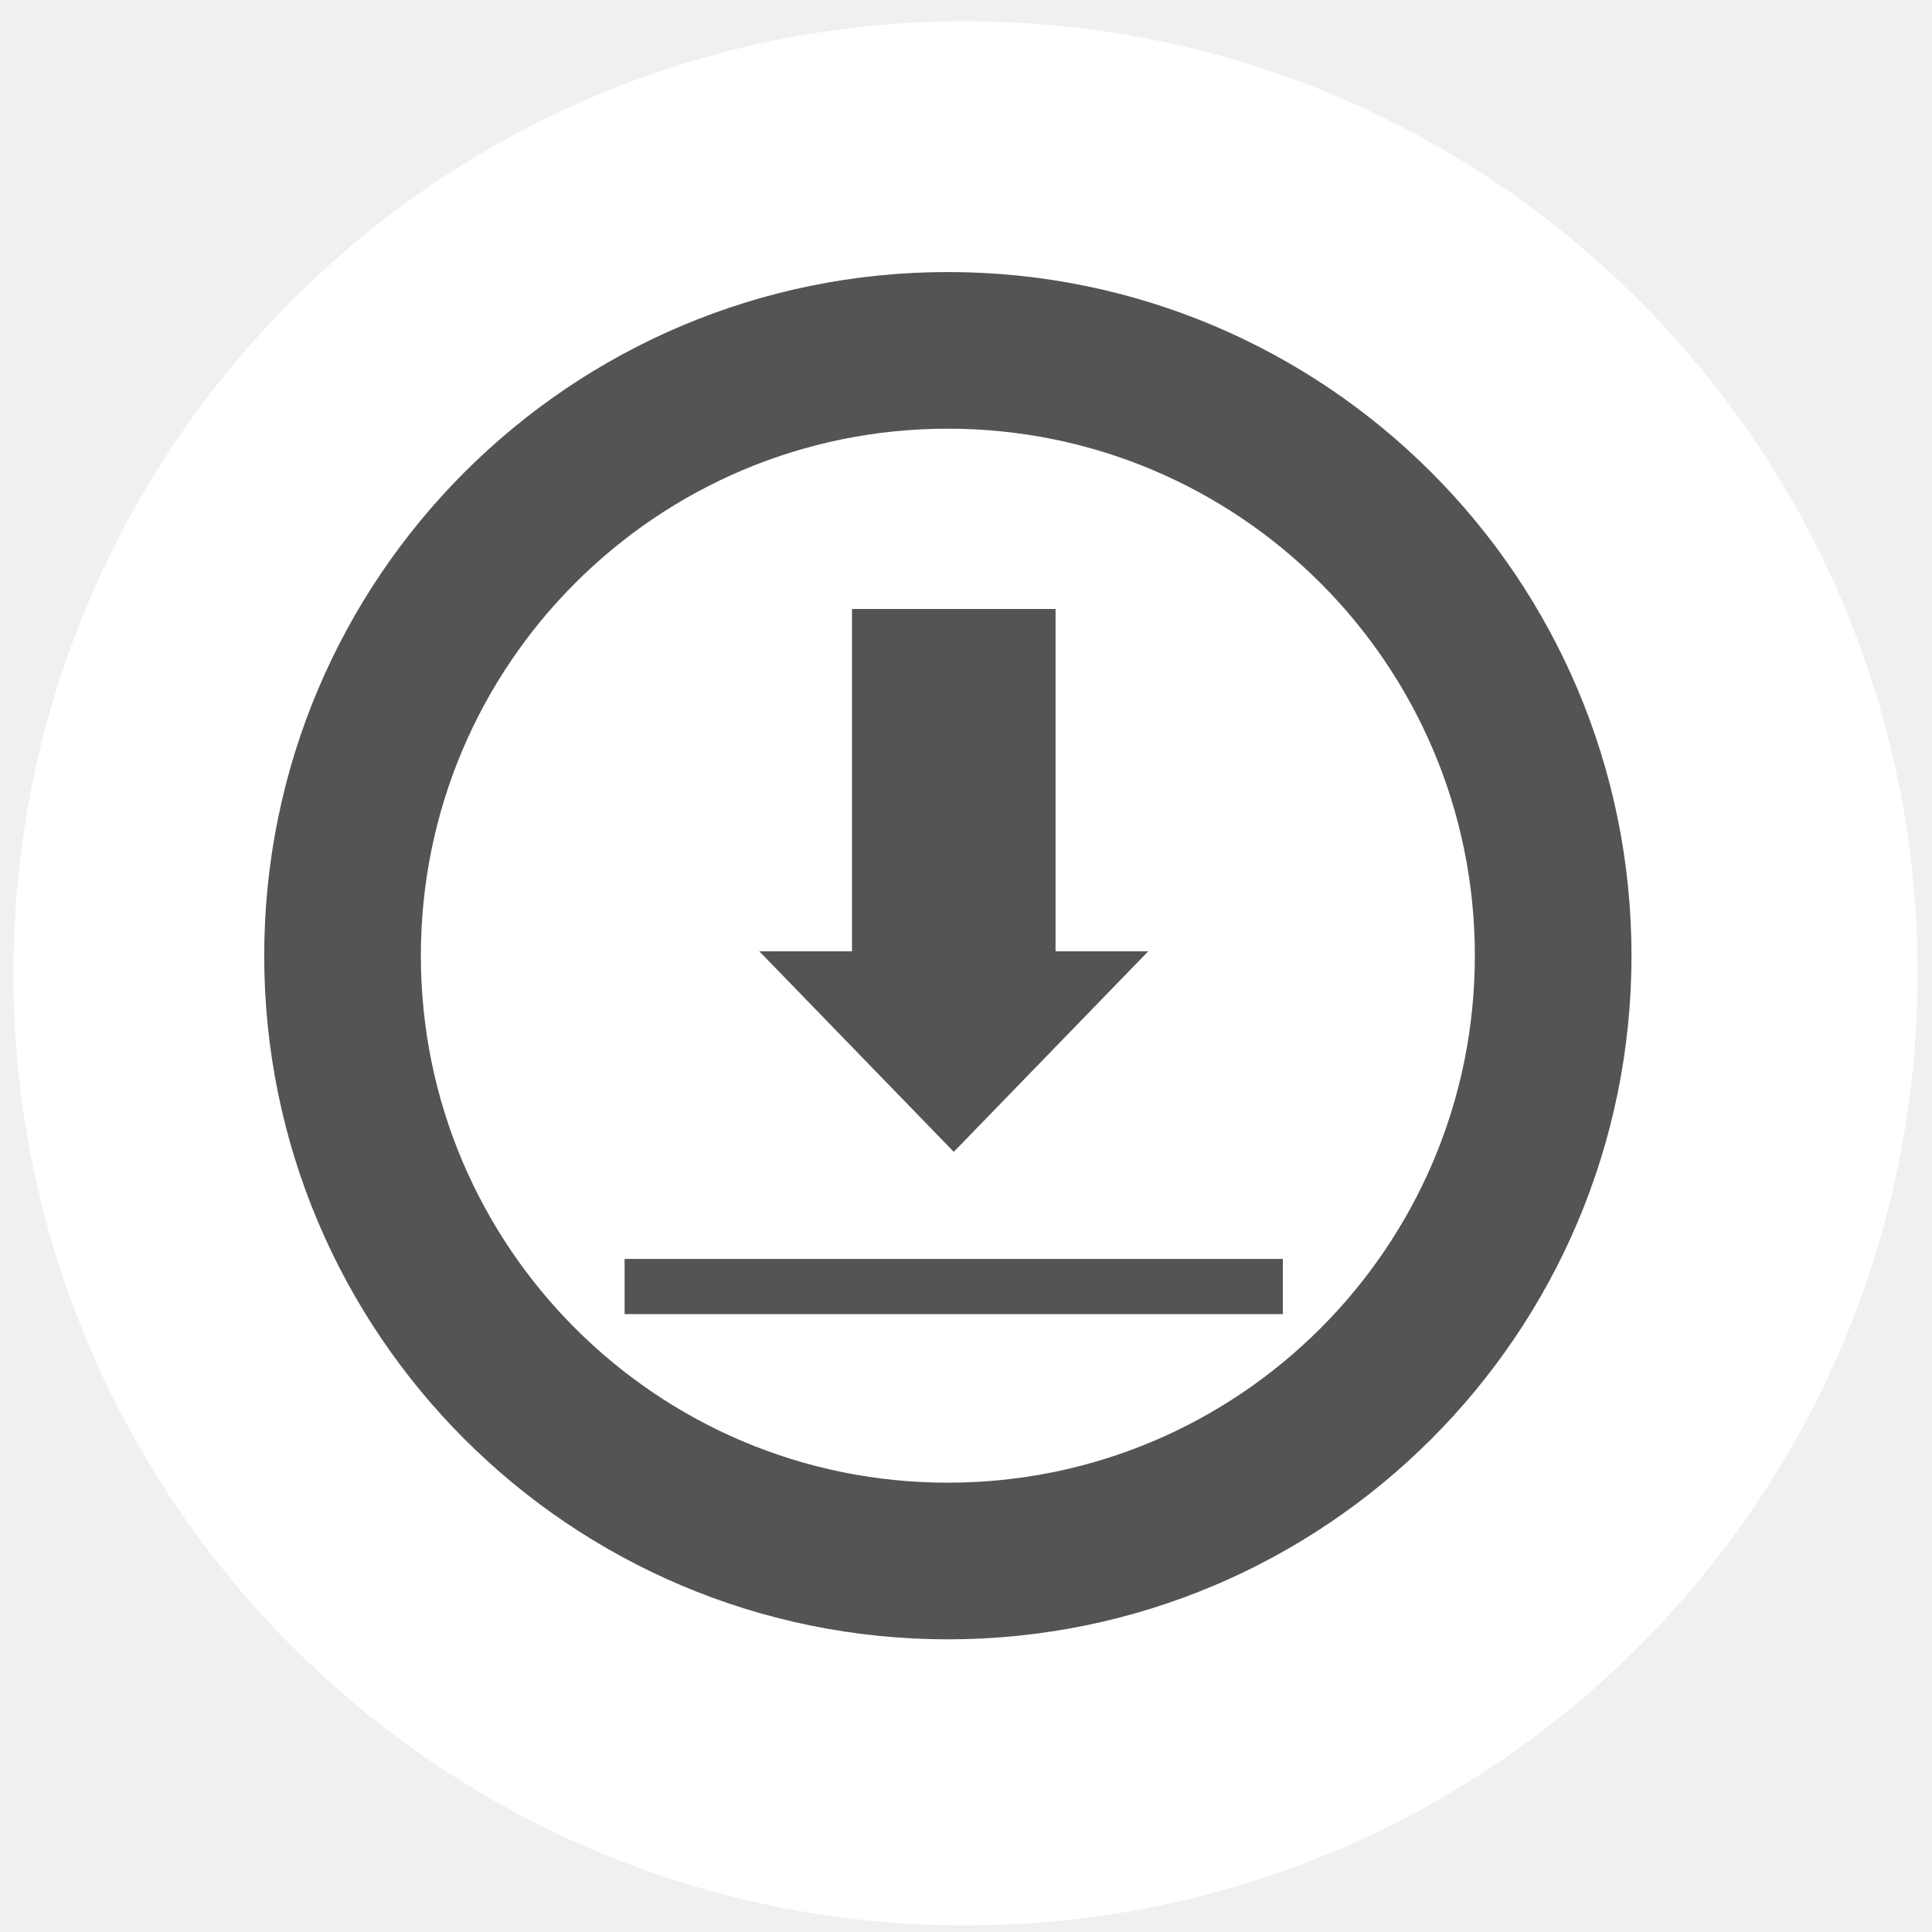
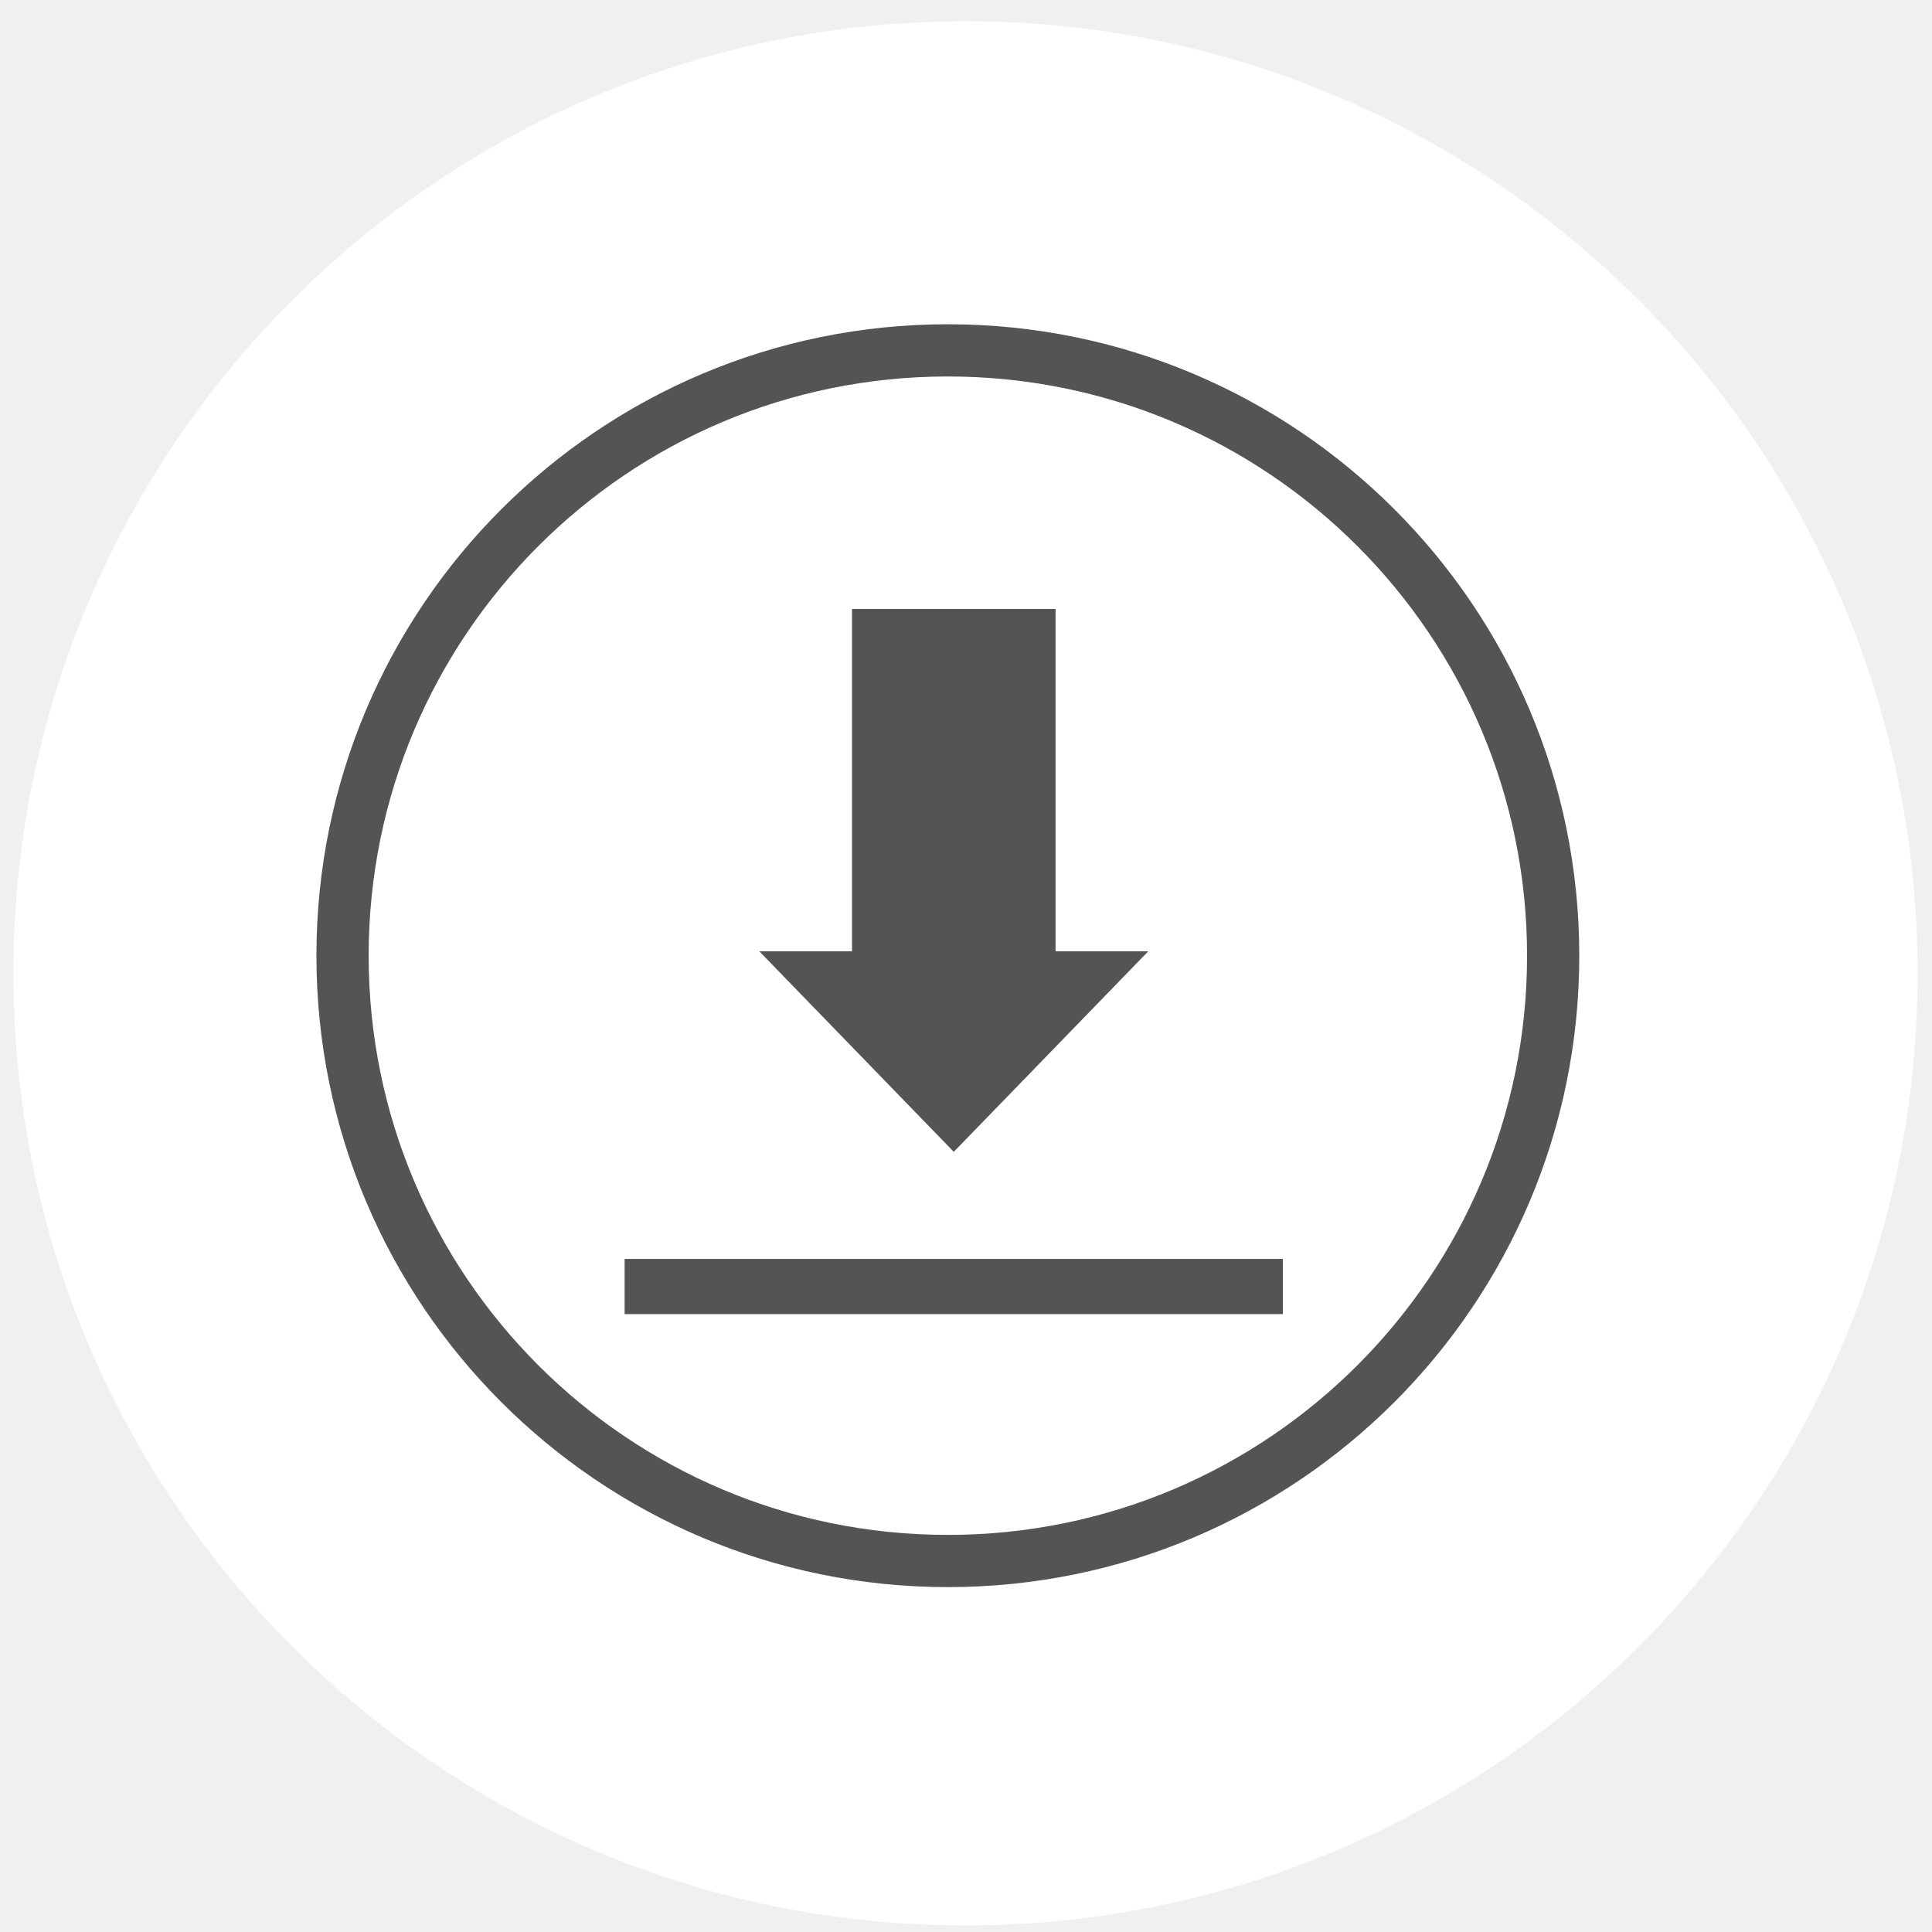
<svg xmlns="http://www.w3.org/2000/svg" width="37" height="37" viewBox="0 0 37 37" fill="none">
  <rect x="0.257" y="0.407" width="36.467" height="36.467" rx="18.233" fill="white" />
-   <path d="M18.152 29.895C24.555 29.895 29.745 24.705 29.745 18.303C29.745 11.9 24.555 6.71 18.152 6.71C11.75 6.71 6.56 11.9 6.56 18.303C6.56 24.705 11.75 29.895 18.152 29.895Z" stroke="#545454" stroke-width="3" stroke-linecap="round" stroke-linejoin="round" />
+   <path d="M18.152 29.895C24.555 29.895 29.745 24.705 29.745 18.303C29.745 11.9 24.555 6.71 18.152 6.71C11.75 6.71 6.56 11.9 6.56 18.303C6.56 24.705 11.75 29.895 18.152 29.895Z" stroke="#545454" strokeWidth="3" strokeLinecap="round" strokeLinejoin="round" />
  <path fill-rule="evenodd" clip-rule="evenodd" d="M11.962 25.167H24.568V24.11H11.962V25.167ZM21.99 18.219L18.266 22.059L14.542 18.219H16.317V11.662H20.215V18.219H21.99Z" fill="#545454" />
</svg>
